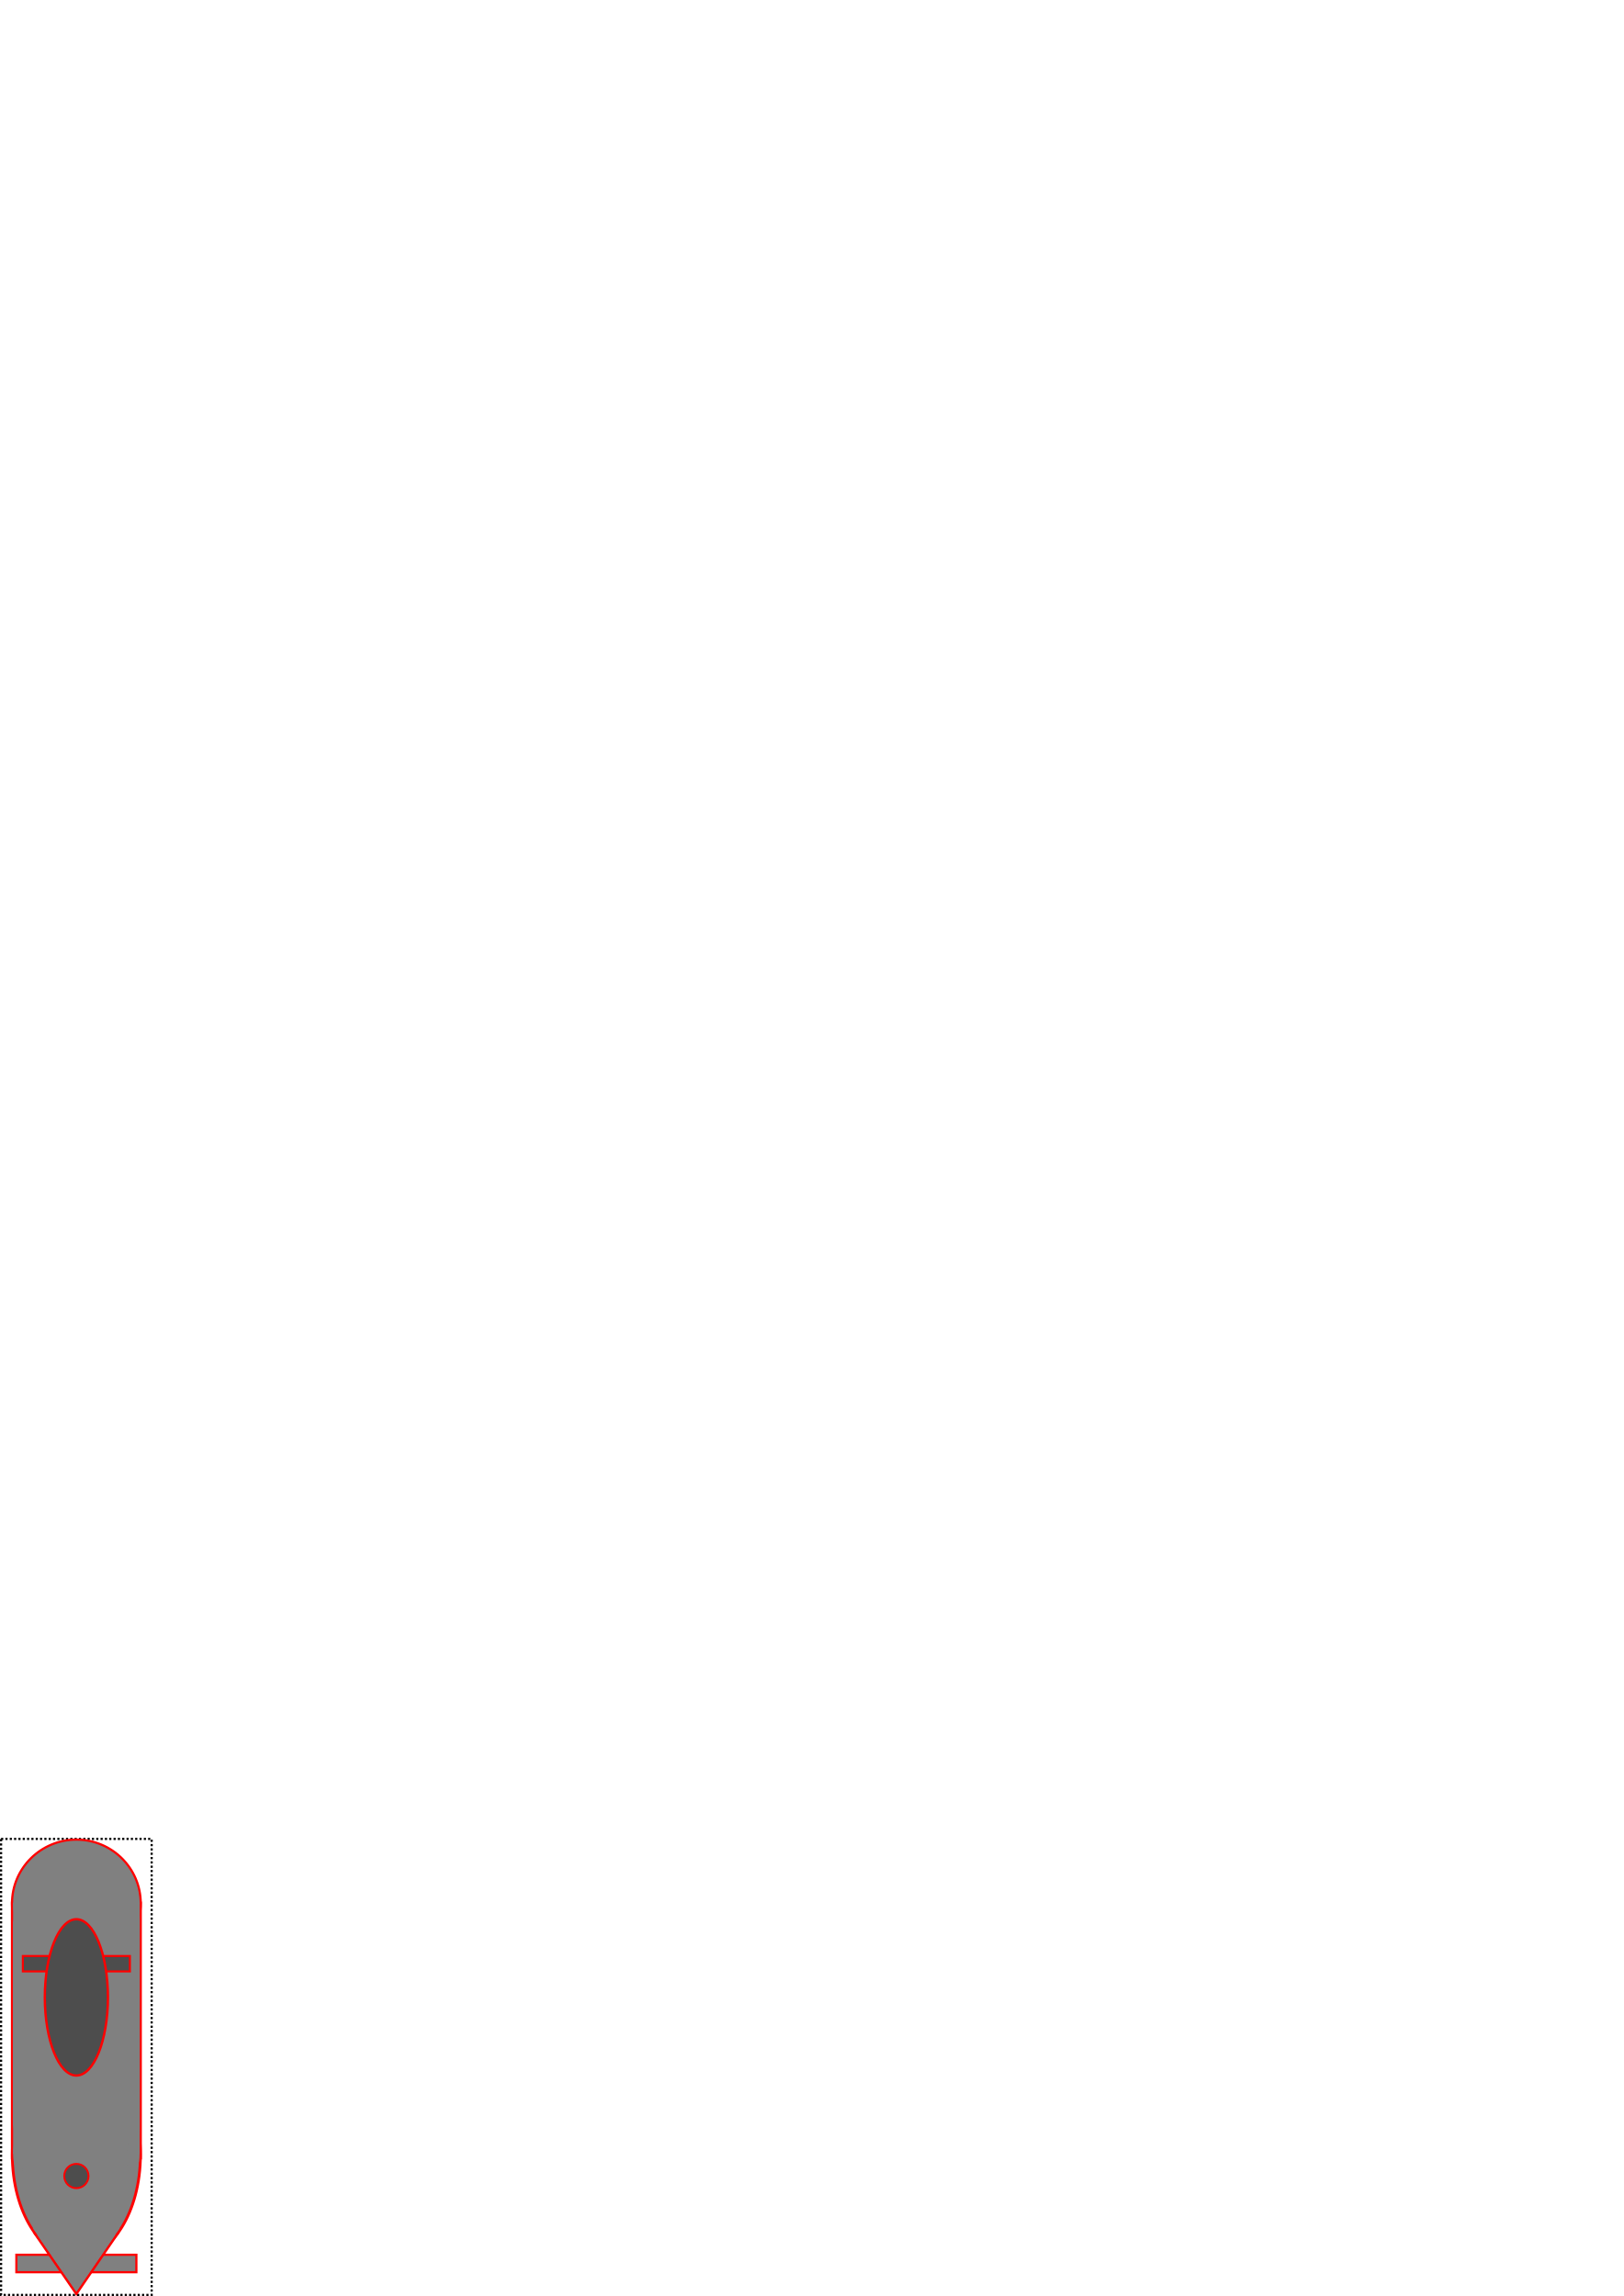
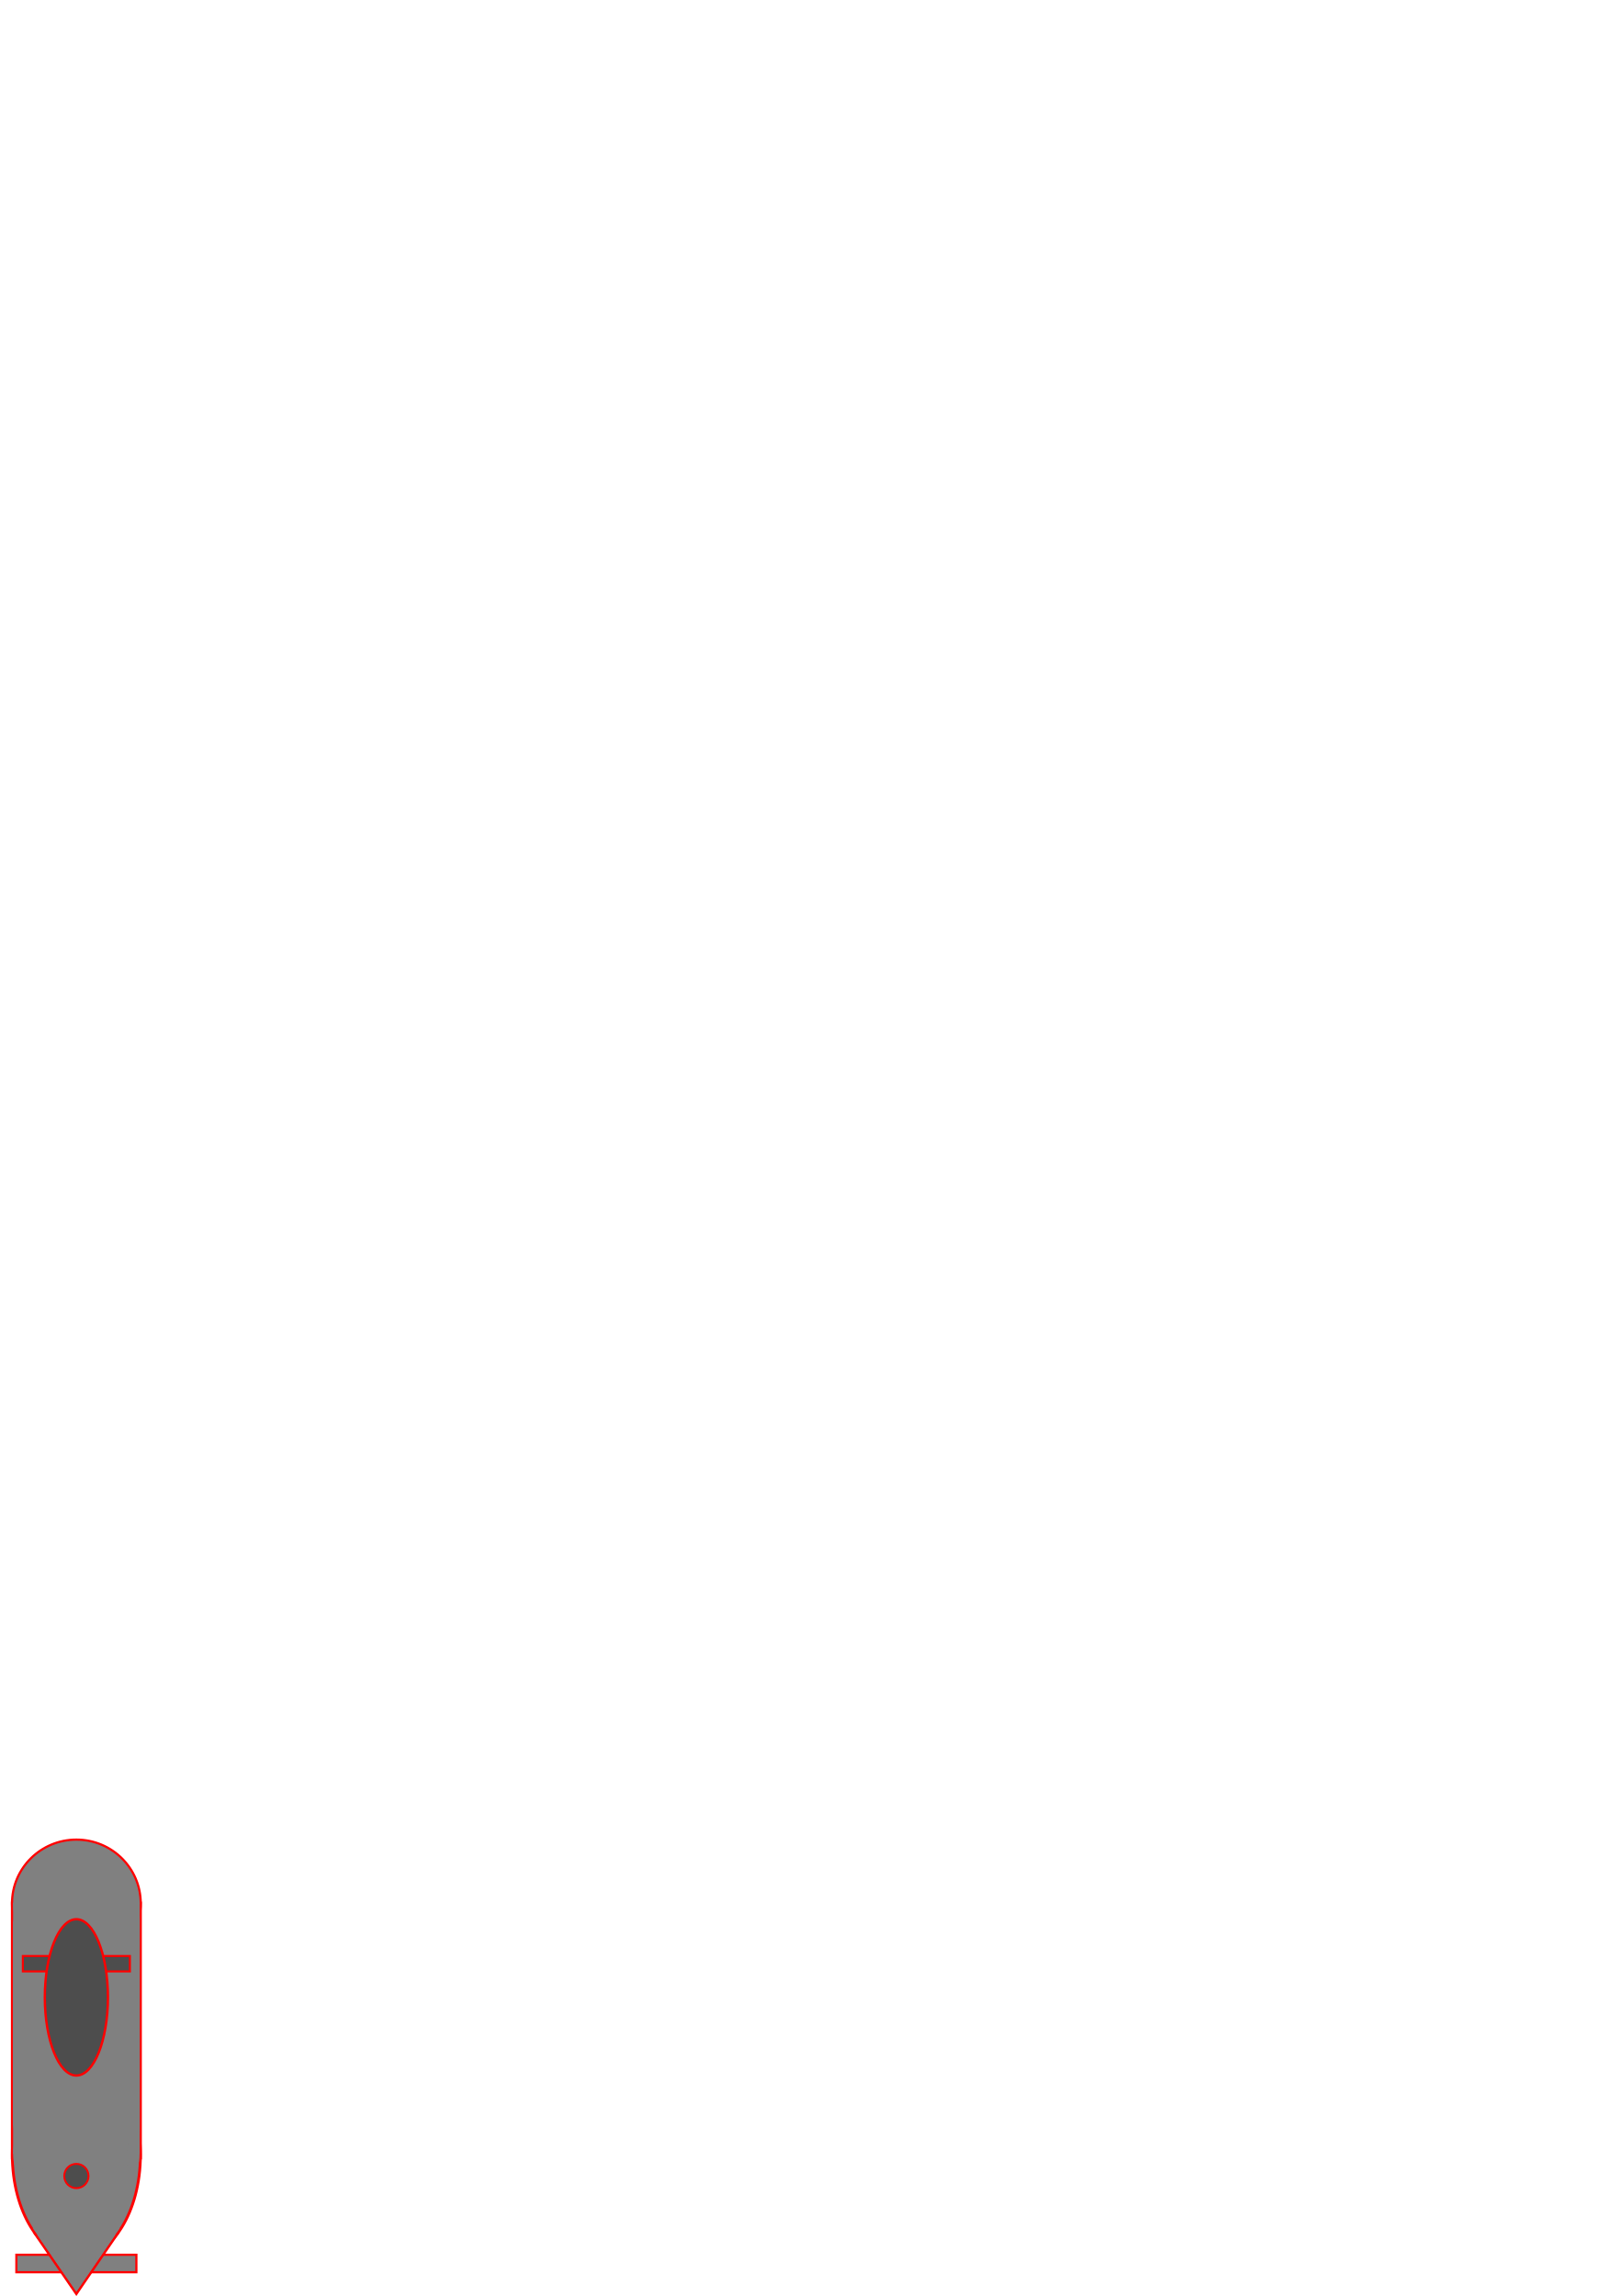
<svg xmlns="http://www.w3.org/2000/svg" width="210mm" height="297mm" viewBox="0 0 744.094 1052.362" id="svg2" version="1.1">
  <defs id="defs4" />
-   <g id="layer1" style="display:inline">
+   <g id="layer1" style="display:none">
    <rect style="fill:none;fill-rule:evenodd;stroke:#000000;stroke-width:0.991;stroke-linecap:butt;stroke-linejoin:miter;stroke-miterlimit:4;stroke-dasharray:0.991, 0.991;stroke-dashoffset:0;stroke-opacity:1" id="rect4136" width="69.009" height="209.009" x="0.495" y="842.857" />
  </g>
  <g id="layer2">
    <rect style="fill:#808080;fill-opacity:1;stroke:#ff0000;stroke-width:1;stroke-miterlimit:4;stroke-dasharray:none;stroke-dashoffset:0" id="rect4164" width="55" height="8" x="7.5" y="1033.462" />
    <rect style="fill:#808080;fill-opacity:1;stroke:#ff0000;stroke-width:0.962;stroke-miterlimit:4;stroke-dasharray:none;stroke-dashoffset:0" id="rect4139" width="59.038" height="117.209" x="5.481" y="872.042" />
    <ellipse style="fill:#808080;fill-opacity:1;stroke:#ff0000;stroke-width:1.004;stroke-miterlimit:4;stroke-dasharray:none;stroke-dashoffset:0" id="path4141" cx="35" cy="872.421" rx="29.498" ry="29.239" />
    <ellipse ry="47.055" rx="29.364" cy="987.685" cx="35" id="ellipse4154" style="fill:#808080;fill-opacity:1;stroke:#ff0000;stroke-width:1.271;stroke-miterlimit:4;stroke-dasharray:none;stroke-dashoffset:0" />
    <rect y="872.531" x="6.467" height="114.237" width="57.066" id="rect4143" style="fill:#808080;fill-opacity:1;stroke:#808080;stroke-width:0.934;stroke-miterlimit:4;stroke-dasharray:none;stroke-dashoffset:0" />
    <path style="fill:#808080;fill-opacity:1;stroke:#ff0000;stroke-width:1;stroke-miterlimit:4;stroke-dasharray:none;stroke-dashoffset:0" id="path4156" d="m 15.714,1044.684 -14.227,-7.322 -14.227,-7.322 13.454,-8.66 13.454,-8.66 0.773,15.982 z" transform="matrix(0.05586458,-0.9944679,1.181262,0.04703066,-1181.048,990.2684)" />
    <path transform="matrix(0.05586458,-0.9944679,1.181262,0.04703066,-1181.048,988.2116)" d="m 15.714,1044.684 -14.227,-7.322 -14.227,-7.322 13.454,-8.66 13.454,-8.66 0.773,15.982 z" id="path4158" style="fill:#808080;fill-opacity:1;stroke:#808080;stroke-width:1;stroke-miterlimit:4;stroke-dasharray:none;stroke-dashoffset:0" />
    <ellipse style="fill:#808080;fill-opacity:1;stroke:#808080;stroke-width:1.064;stroke-miterlimit:4;stroke-dasharray:none;stroke-dashoffset:0" id="path4160" cx="60.672" cy="987.207" rx="2.746" ry="7.923" />
    <ellipse ry="7.923" rx="2.746" cy="987.207" cx="9.28" id="ellipse4162" style="fill:#808080;fill-opacity:1;stroke:#808080;stroke-width:1.064;stroke-miterlimit:4;stroke-dasharray:none;stroke-dashoffset:0" />
  </g>
  <g id="layer3">
    <rect style="fill:#4d4d4d;fill-opacity:1;stroke:#ff0000;stroke-width:0.931;stroke-miterlimit:4;stroke-dasharray:none;stroke-dashoffset:0" id="rect4169" width="49.069" height="7.069" x="10.466" y="896.52" />
    <ellipse style="fill:#4d4d4d;fill-opacity:1;stroke:#ff0000;stroke-width:1.07;stroke-miterlimit:4;stroke-dasharray:none;stroke-dashoffset:0" id="path4167" cx="35" cy="915.487" rx="14.465" ry="35.826" />
    <circle style="fill:#4d4d4d;fill-opacity:1;stroke:#ff0000;stroke-width:0.866;stroke-miterlimit:4;stroke-dasharray:none;stroke-dashoffset:0" id="path4171" cx="35" cy="997.365" r="5.567" />
  </g>
</svg>
